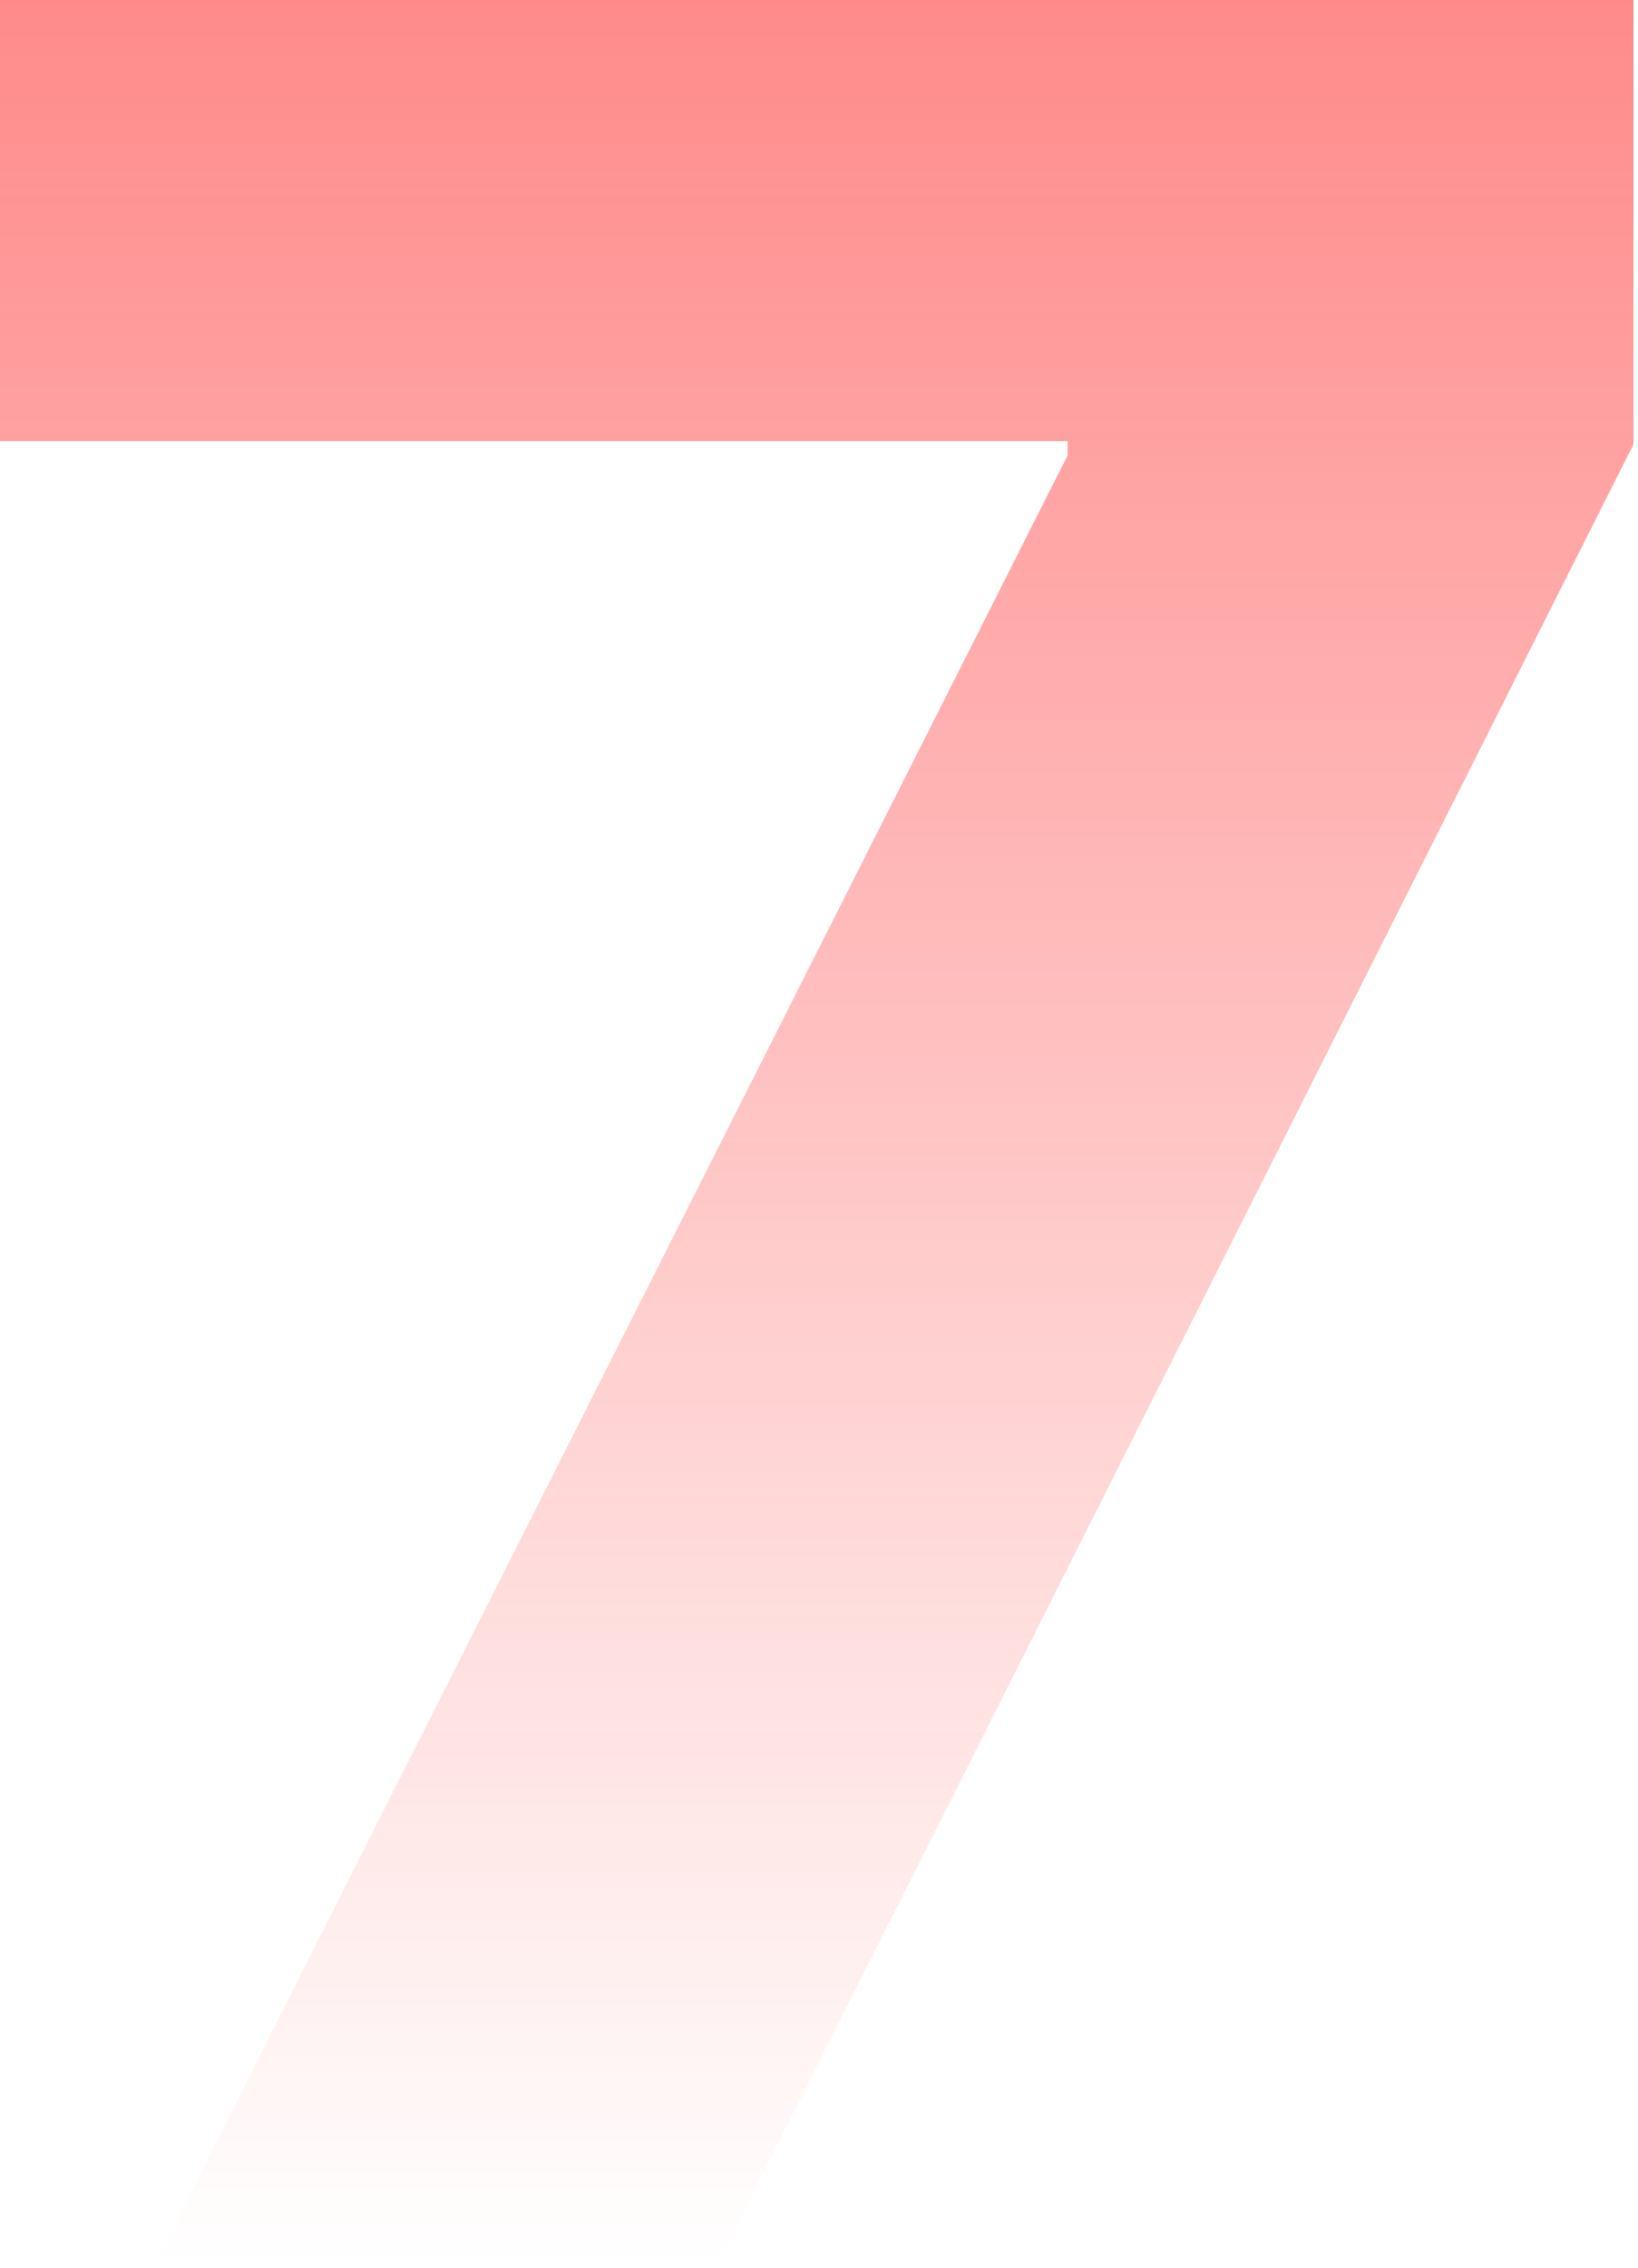
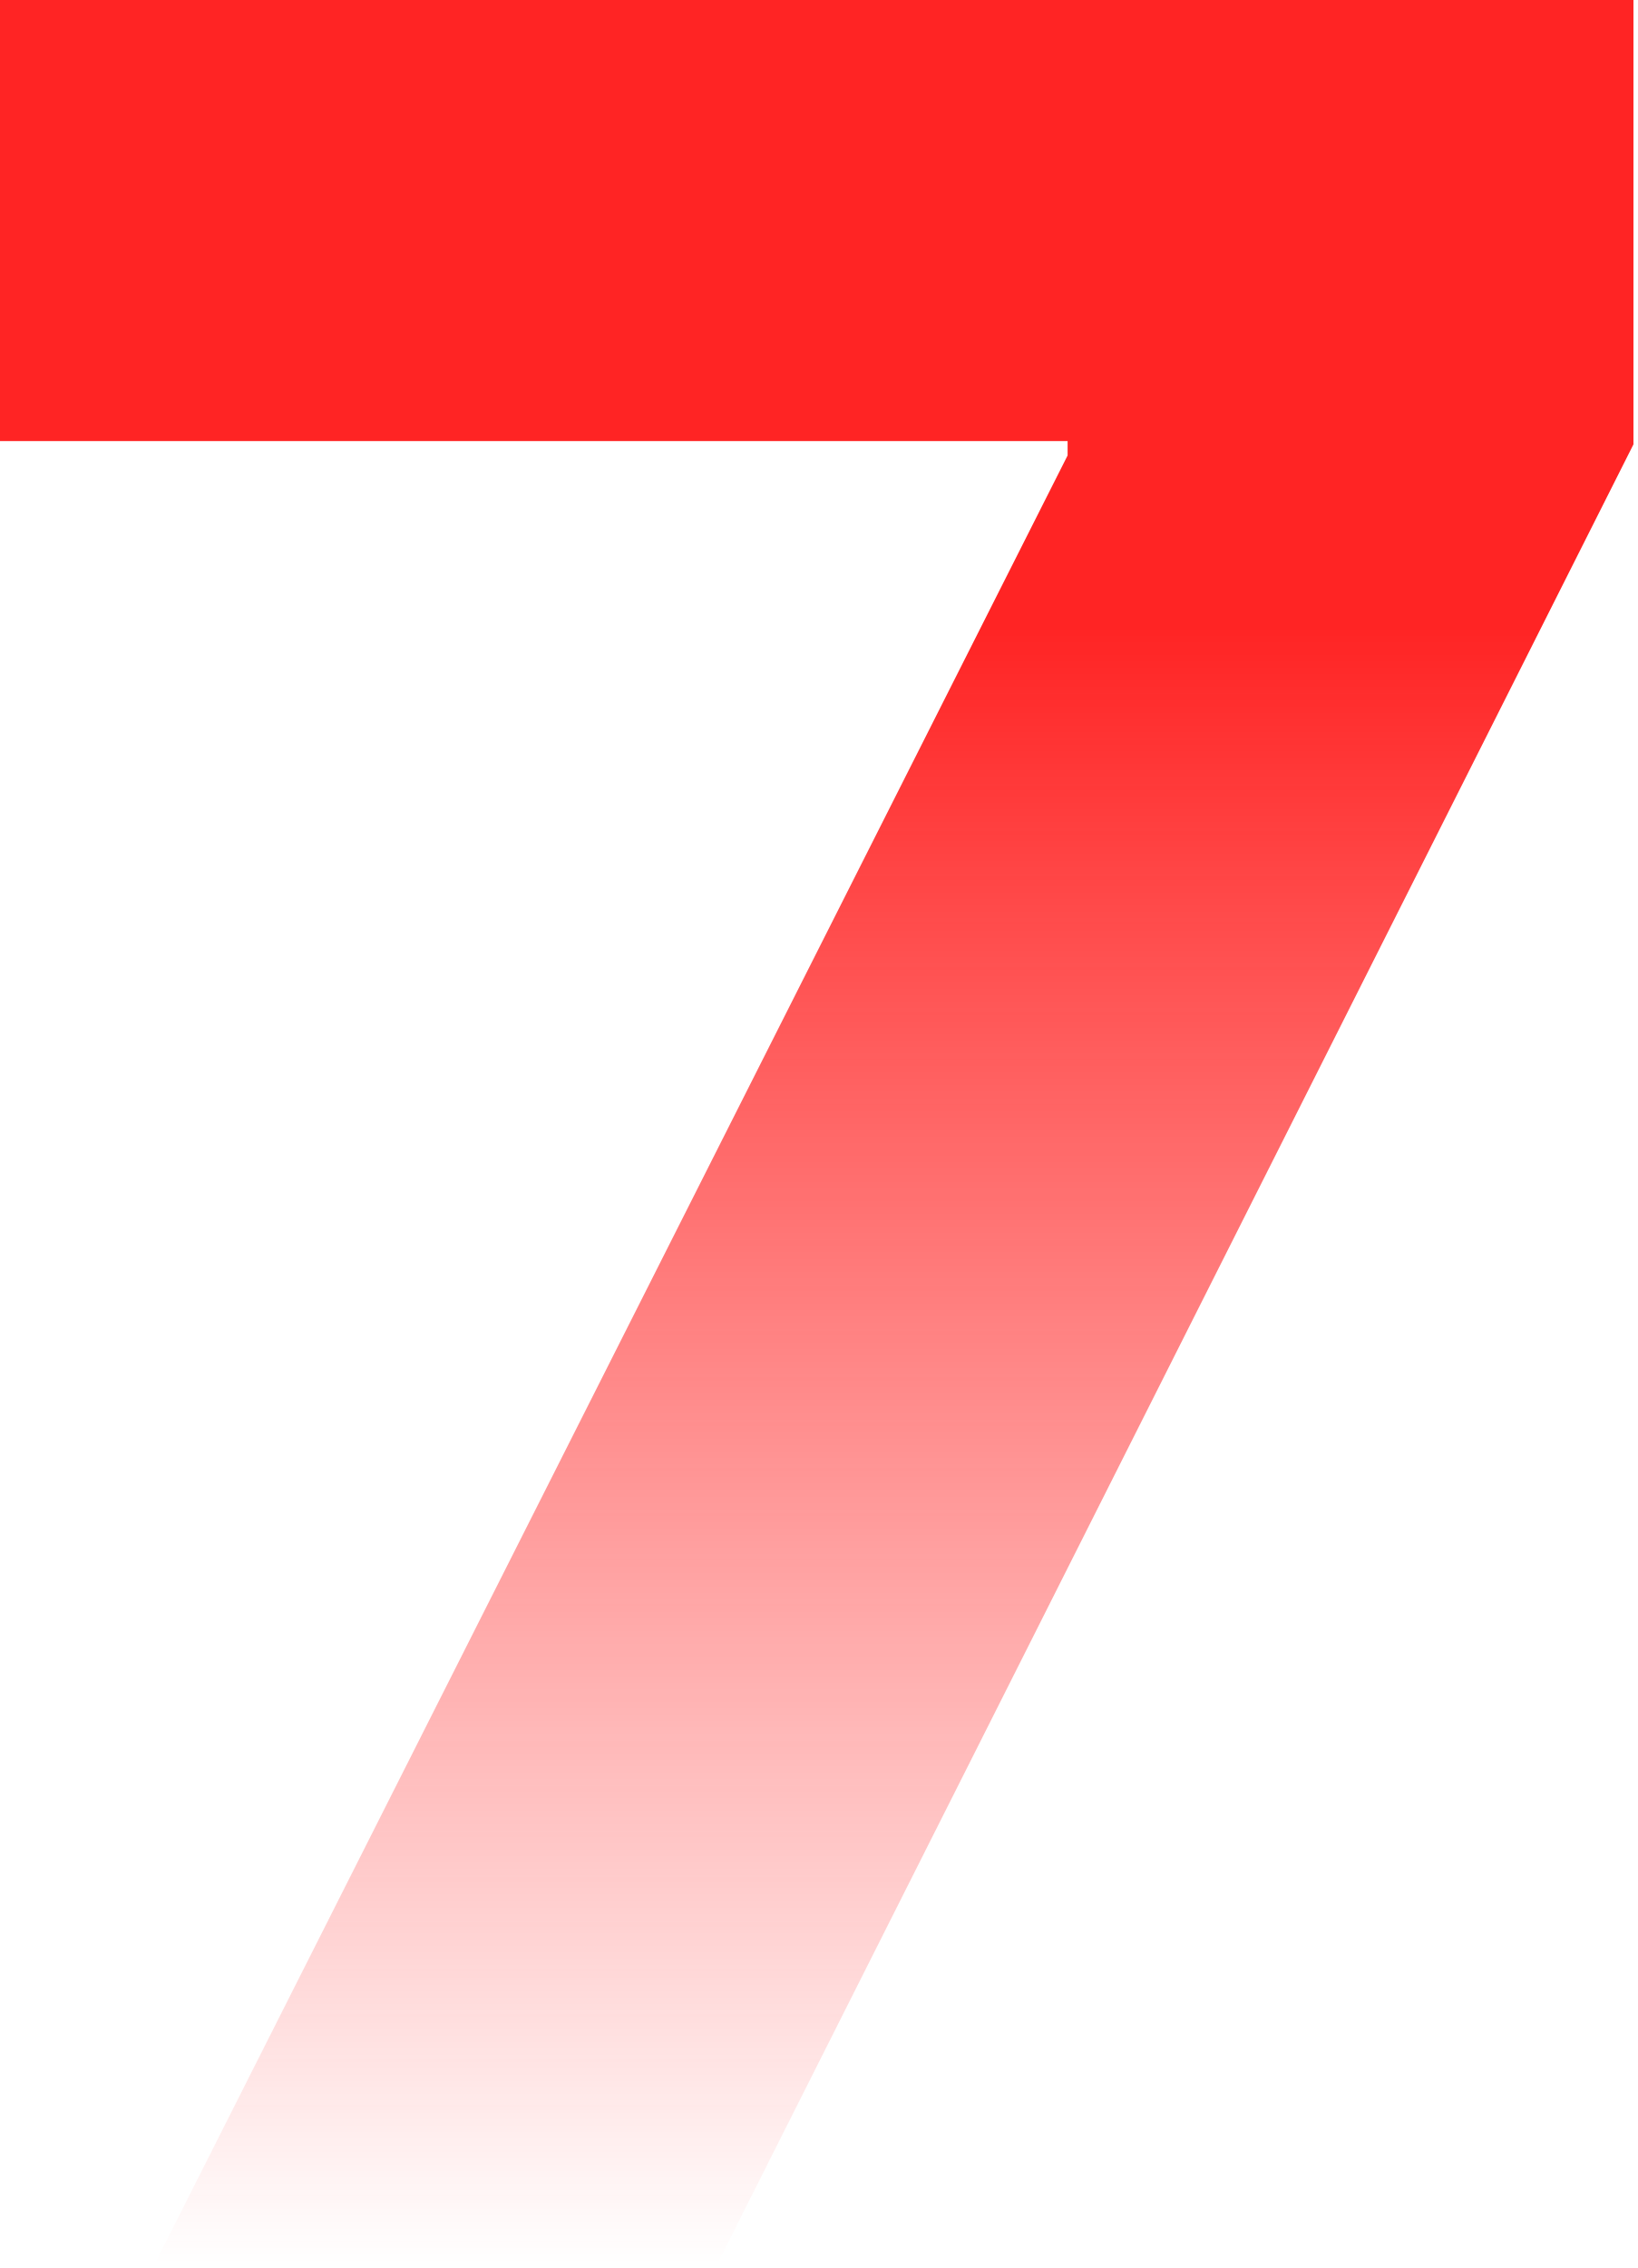
<svg xmlns="http://www.w3.org/2000/svg" width="221" height="306" viewBox="0 0 221 306" fill="none">
  <path d="M20.881 305.455L144.077 61.449V59.51H2.23368e-05V-2.57492e-05H220.44V59.957L96.797 305.455H20.881Z" fill="url(#paint0_linear_2836_1219)" />
  <defs>
    <linearGradient id="paint0_linear_2836_1219" x1="112.384" y1="-268.545" x2="112.384" y2="305.455" gradientUnits="userSpaceOnUse">
-       <stop stop-color="#FF2424" />
+       <stop offset="0.615" stop-color="#FF2424" />
      <stop offset="1" stop-color="#FF2424" stop-opacity="0" />
    </linearGradient>
  </defs>
</svg>
